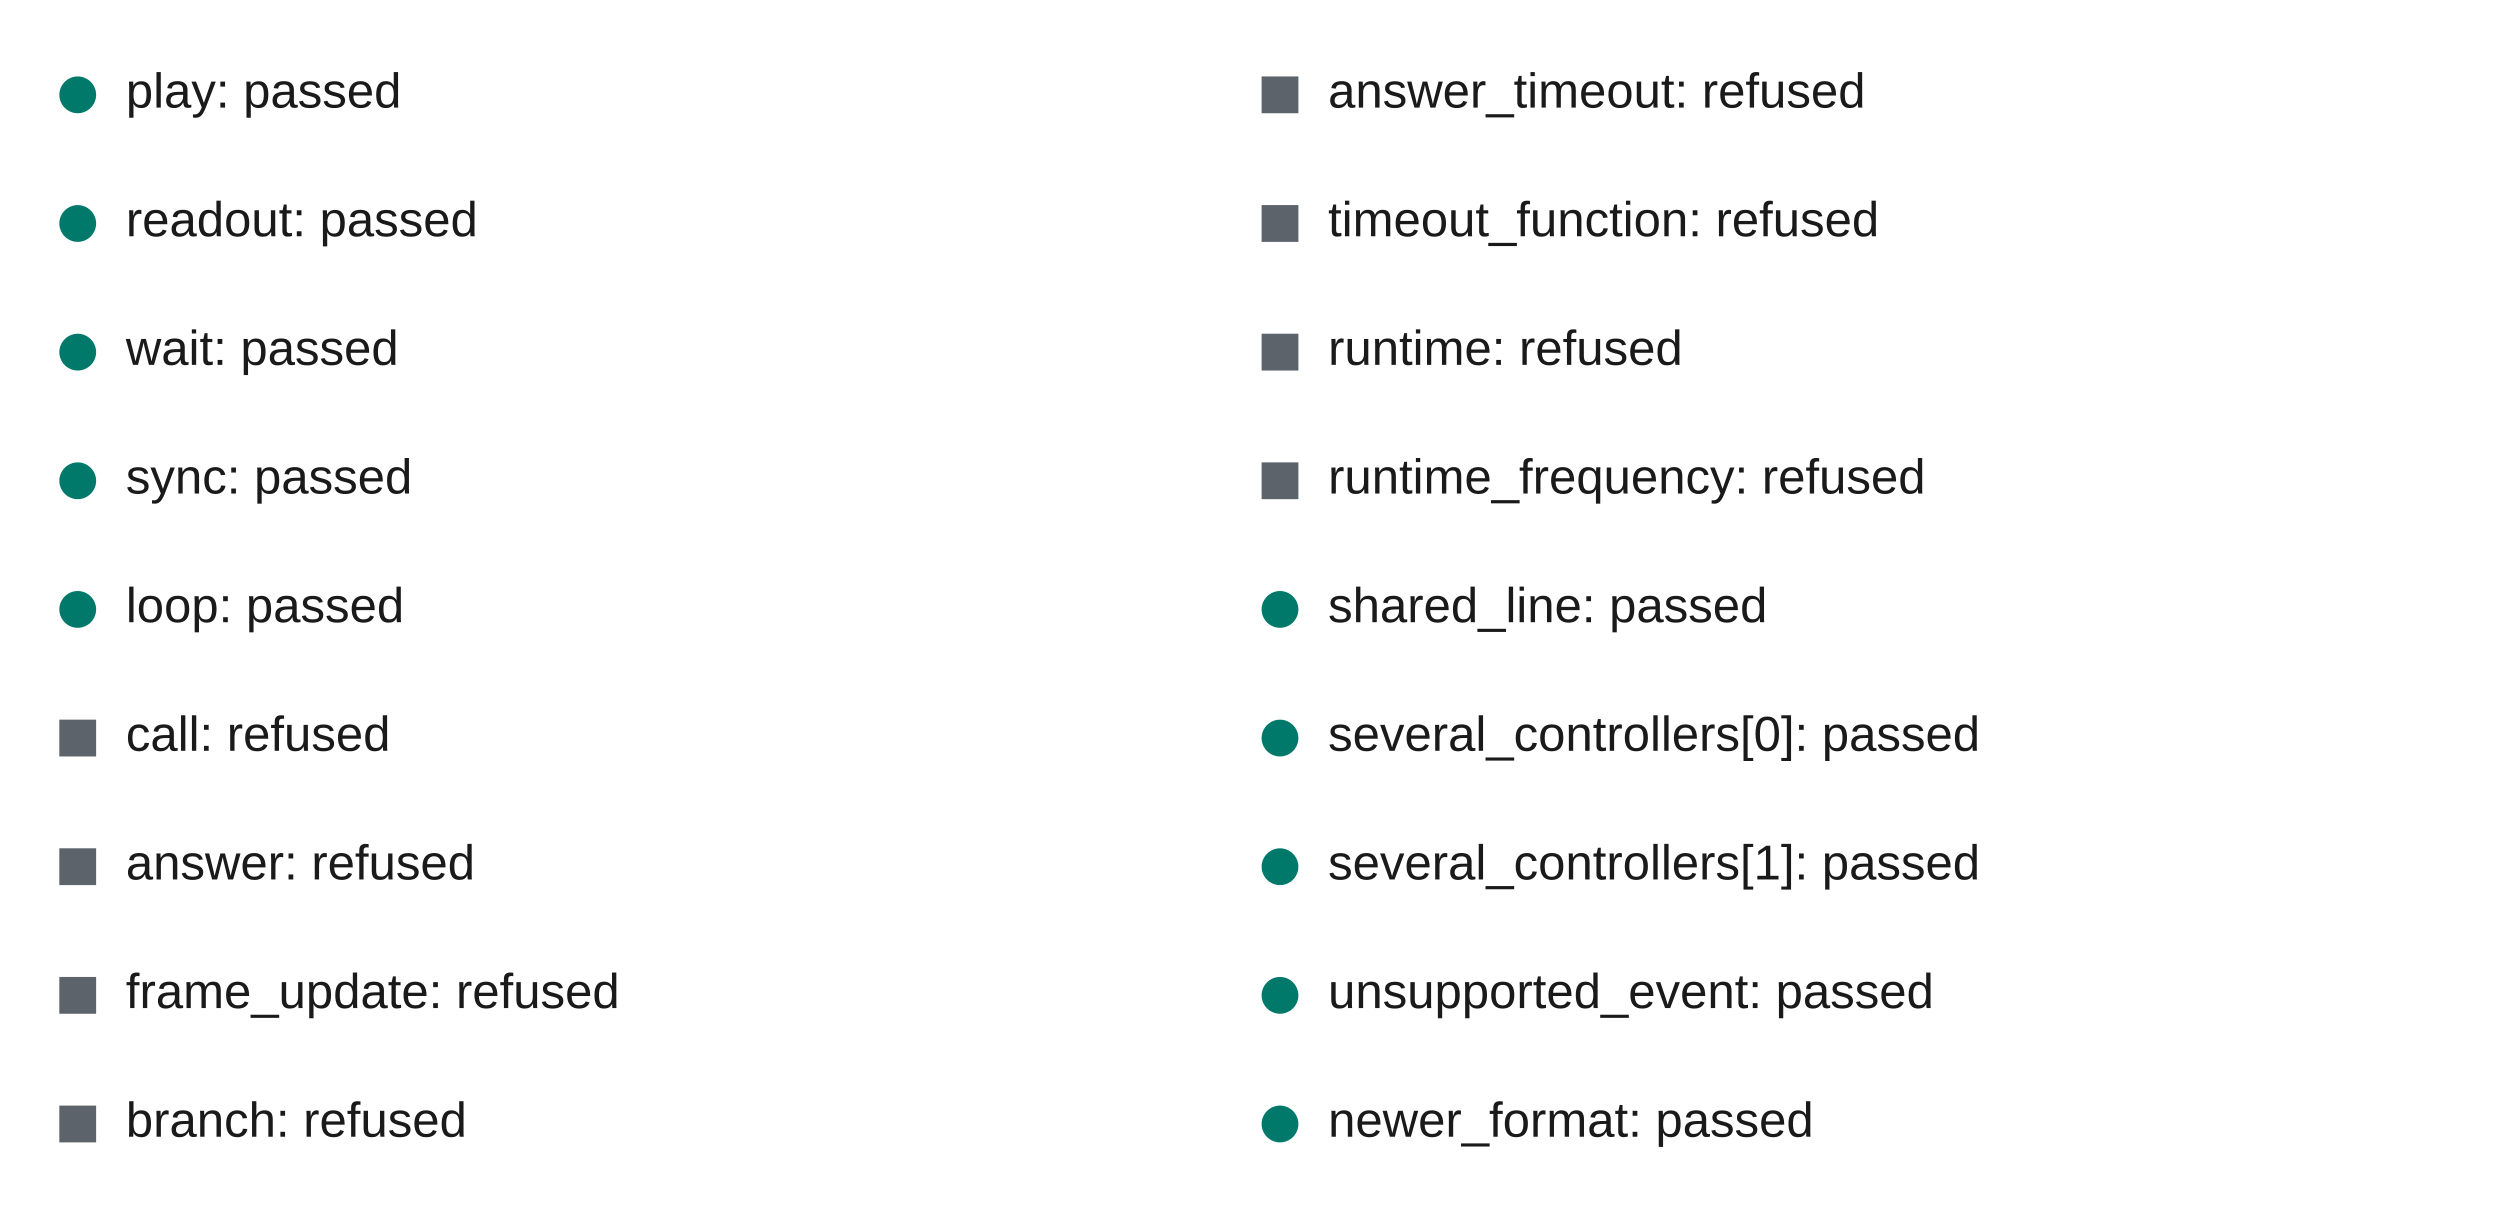
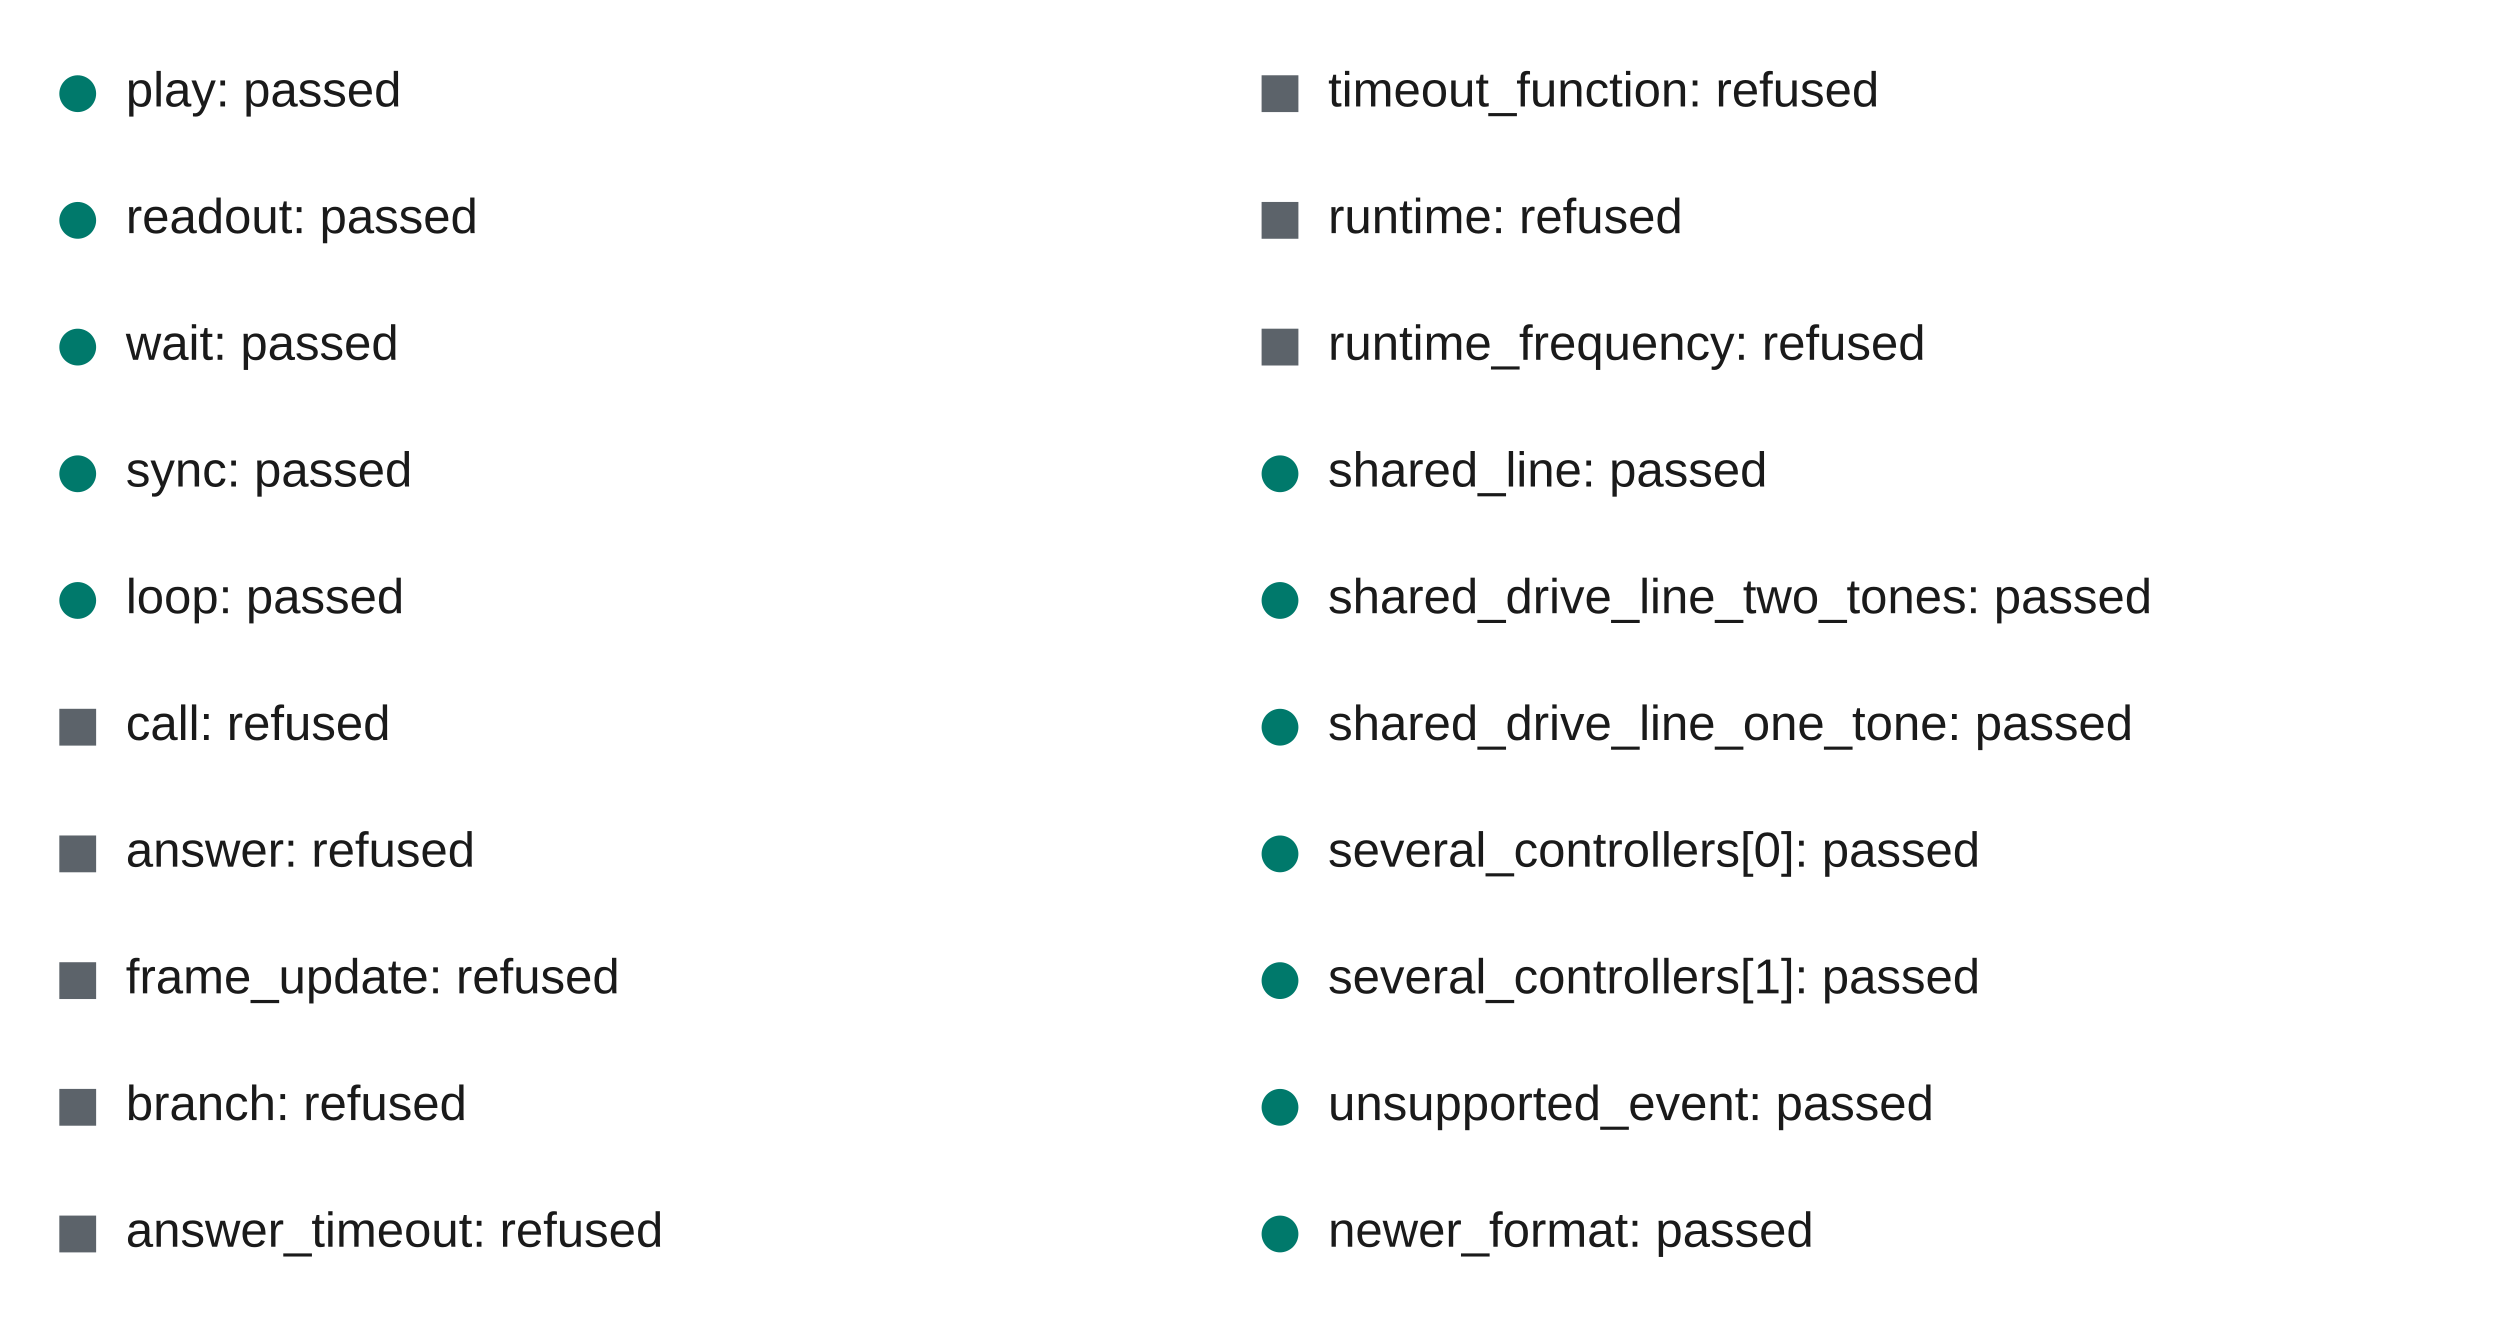
- <svg xmlns="http://www.w3.org/2000/svg" xmlns:xlink="http://www.w3.org/1999/xlink" role="img" aria-labelledby="title desc" width="407.52pt" height="198.69pt" viewBox="0 0 407.52 198.69" version="1.1">
+ <svg xmlns="http://www.w3.org/2000/svg" xmlns:xlink="http://www.w3.org/1999/xlink" role="img" aria-labelledby="title desc" width="407.52pt" height="216.43pt" viewBox="0 0 407.52 216.43" version="1.1">
  <defs>
    <style type="text/css">*{stroke-linejoin: round; stroke-linecap: butt}</style>
  </defs>
  <g id="figure_1">
    <g id="patch_1">
-       <path d="M 0 198.69 L 407.52 198.69 L 407.52 0 L 0 0 L 0 198.69 z " style="fill: none" />
+       <path d="M 0 216.43 L 407.52 216.43 L 407.52 0 L 0 0 L 0 216.43 z " style="fill: none" />
    </g>
    <g id="axes_1">
      <g id="line2d_1">
        <defs>
          <path id="md414e61889" d="M 0 3 C 0.79 3 1.55 2.68 2.12 2.12 C 2.68 1.55 3 0.79 3 0 C 3 -0.79 2.68 -1.55 2.12 -2.12 C 1.55 -2.68 0.79 -3 0 -3 C -0.79 -3 -1.55 -2.68 -2.12 -2.12 C -2.68 -1.55 -3 -0.79 -3 0 C -3 0.79 -2.68 1.55 -2.12 2.12 C -1.55 2.68 -0.79 3 0 3 z " style="stroke: #000000; stroke-opacity: 0" />
        </defs>
-         <g clip-path="url(#p43c8ad9297)">
-           <use xlink:href="#md414e61889" x="12.67" y="15.46" style="fill: #00796b; stroke: #000000; stroke-opacity: 0" />
+         <g clip-path="url(#pc2cffd3fc6)">
+           <use xlink:href="#md414e61889" x="12.67" y="15.27" style="fill: #00796b; stroke: #000000; stroke-opacity: 0" />
        </g>
      </g>
      <g id="line2d_2">
-         <g clip-path="url(#p43c8ad9297)">
-           <use xlink:href="#md414e61889" x="12.67" y="36.43" style="fill: #00796b; stroke: #000000; stroke-opacity: 0" />
+         <g clip-path="url(#pc2cffd3fc6)">
+           <use xlink:href="#md414e61889" x="12.67" y="35.92" style="fill: #00796b; stroke: #000000; stroke-opacity: 0" />
        </g>
      </g>
      <g id="line2d_3">
-         <g clip-path="url(#p43c8ad9297)">
-           <use xlink:href="#md414e61889" x="12.67" y="57.40" style="fill: #00796b; stroke: #000000; stroke-opacity: 0" />
+         <g clip-path="url(#pc2cffd3fc6)">
+           <use xlink:href="#md414e61889" x="12.67" y="56.58" style="fill: #00796b; stroke: #000000; stroke-opacity: 0" />
        </g>
      </g>
      <g id="line2d_4">
-         <g clip-path="url(#p43c8ad9297)">
-           <use xlink:href="#md414e61889" x="12.67" y="78.37" style="fill: #00796b; stroke: #000000; stroke-opacity: 0" />
+         <g clip-path="url(#pc2cffd3fc6)">
+           <use xlink:href="#md414e61889" x="12.67" y="77.23" style="fill: #00796b; stroke: #000000; stroke-opacity: 0" />
        </g>
      </g>
      <g id="line2d_5">
-         <g clip-path="url(#p43c8ad9297)">
-           <use xlink:href="#md414e61889" x="12.67" y="99.34" style="fill: #00796b; stroke: #000000; stroke-opacity: 0" />
+         <g clip-path="url(#pc2cffd3fc6)">
+           <use xlink:href="#md414e61889" x="12.67" y="97.88" style="fill: #00796b; stroke: #000000; stroke-opacity: 0" />
        </g>
      </g>
      <g id="line2d_6">
        <defs>
          <path id="m0bdd12a343" d="M -3 3 L 3 3 L 3 -3 L -3 -3 z " style="stroke: #000000; stroke-opacity: 0; stroke-linejoin: miter" />
        </defs>
-         <g clip-path="url(#p43c8ad9297)">
-           <use xlink:href="#m0bdd12a343" x="12.67" y="120.31" style="fill: #5c636a; stroke: #000000; stroke-opacity: 0; stroke-linejoin: miter" />
+         <g clip-path="url(#pc2cffd3fc6)">
+           <use xlink:href="#m0bdd12a343" x="12.67" y="118.54" style="fill: #5c636a; stroke: #000000; stroke-opacity: 0; stroke-linejoin: miter" />
        </g>
      </g>
      <g id="line2d_7">
-         <g clip-path="url(#p43c8ad9297)">
-           <use xlink:href="#m0bdd12a343" x="12.67" y="141.28" style="fill: #5c636a; stroke: #000000; stroke-opacity: 0; stroke-linejoin: miter" />
+         <g clip-path="url(#pc2cffd3fc6)">
+           <use xlink:href="#m0bdd12a343" x="12.67" y="139.19" style="fill: #5c636a; stroke: #000000; stroke-opacity: 0; stroke-linejoin: miter" />
        </g>
      </g>
      <g id="line2d_8">
-         <g clip-path="url(#p43c8ad9297)">
-           <use xlink:href="#m0bdd12a343" x="12.67" y="162.25" style="fill: #5c636a; stroke: #000000; stroke-opacity: 0; stroke-linejoin: miter" />
+         <g clip-path="url(#pc2cffd3fc6)">
+           <use xlink:href="#m0bdd12a343" x="12.67" y="159.85" style="fill: #5c636a; stroke: #000000; stroke-opacity: 0; stroke-linejoin: miter" />
        </g>
      </g>
      <g id="line2d_9">
-         <g clip-path="url(#p43c8ad9297)">
-           <use xlink:href="#m0bdd12a343" x="12.67" y="183.22" style="fill: #5c636a; stroke: #000000; stroke-opacity: 0; stroke-linejoin: miter" />
+         <g clip-path="url(#pc2cffd3fc6)">
+           <use xlink:href="#m0bdd12a343" x="12.67" y="180.50" style="fill: #5c636a; stroke: #000000; stroke-opacity: 0; stroke-linejoin: miter" />
        </g>
      </g>
      <g id="line2d_10">
-         <g clip-path="url(#p43c8ad9297)">
-           <use xlink:href="#m0bdd12a343" x="208.65" y="15.46" style="fill: #5c636a; stroke: #000000; stroke-opacity: 0; stroke-linejoin: miter" />
+         <g clip-path="url(#pc2cffd3fc6)">
+           <use xlink:href="#m0bdd12a343" x="12.67" y="201.15" style="fill: #5c636a; stroke: #000000; stroke-opacity: 0; stroke-linejoin: miter" />
        </g>
      </g>
      <g id="line2d_11">
-         <g clip-path="url(#p43c8ad9297)">
-           <use xlink:href="#m0bdd12a343" x="208.65" y="36.43" style="fill: #5c636a; stroke: #000000; stroke-opacity: 0; stroke-linejoin: miter" />
+         <g clip-path="url(#pc2cffd3fc6)">
+           <use xlink:href="#m0bdd12a343" x="208.65" y="15.27" style="fill: #5c636a; stroke: #000000; stroke-opacity: 0; stroke-linejoin: miter" />
        </g>
      </g>
      <g id="line2d_12">
-         <g clip-path="url(#p43c8ad9297)">
-           <use xlink:href="#m0bdd12a343" x="208.65" y="57.40" style="fill: #5c636a; stroke: #000000; stroke-opacity: 0; stroke-linejoin: miter" />
+         <g clip-path="url(#pc2cffd3fc6)">
+           <use xlink:href="#m0bdd12a343" x="208.65" y="35.92" style="fill: #5c636a; stroke: #000000; stroke-opacity: 0; stroke-linejoin: miter" />
        </g>
      </g>
      <g id="line2d_13">
-         <g clip-path="url(#p43c8ad9297)">
-           <use xlink:href="#m0bdd12a343" x="208.65" y="78.37" style="fill: #5c636a; stroke: #000000; stroke-opacity: 0; stroke-linejoin: miter" />
+         <g clip-path="url(#pc2cffd3fc6)">
+           <use xlink:href="#m0bdd12a343" x="208.65" y="56.58" style="fill: #5c636a; stroke: #000000; stroke-opacity: 0; stroke-linejoin: miter" />
        </g>
      </g>
      <g id="line2d_14">
-         <g clip-path="url(#p43c8ad9297)">
-           <use xlink:href="#md414e61889" x="208.65" y="99.34" style="fill: #00796b; stroke: #000000; stroke-opacity: 0" />
+         <g clip-path="url(#pc2cffd3fc6)">
+           <use xlink:href="#md414e61889" x="208.65" y="77.23" style="fill: #00796b; stroke: #000000; stroke-opacity: 0" />
        </g>
      </g>
      <g id="line2d_15">
-         <g clip-path="url(#p43c8ad9297)">
-           <use xlink:href="#md414e61889" x="208.65" y="120.31" style="fill: #00796b; stroke: #000000; stroke-opacity: 0" />
+         <g clip-path="url(#pc2cffd3fc6)">
+           <use xlink:href="#md414e61889" x="208.65" y="97.88" style="fill: #00796b; stroke: #000000; stroke-opacity: 0" />
        </g>
      </g>
      <g id="line2d_16">
-         <g clip-path="url(#p43c8ad9297)">
-           <use xlink:href="#md414e61889" x="208.65" y="141.28" style="fill: #00796b; stroke: #000000; stroke-opacity: 0" />
+         <g clip-path="url(#pc2cffd3fc6)">
+           <use xlink:href="#md414e61889" x="208.65" y="118.54" style="fill: #00796b; stroke: #000000; stroke-opacity: 0" />
        </g>
      </g>
      <g id="line2d_17">
-         <g clip-path="url(#p43c8ad9297)">
-           <use xlink:href="#md414e61889" x="208.65" y="162.25" style="fill: #00796b; stroke: #000000; stroke-opacity: 0" />
+         <g clip-path="url(#pc2cffd3fc6)">
+           <use xlink:href="#md414e61889" x="208.65" y="139.19" style="fill: #00796b; stroke: #000000; stroke-opacity: 0" />
        </g>
      </g>
      <g id="line2d_18">
-         <g clip-path="url(#p43c8ad9297)">
-           <use xlink:href="#md414e61889" x="208.65" y="183.22" style="fill: #00796b; stroke: #000000; stroke-opacity: 0" />
+         <g clip-path="url(#pc2cffd3fc6)">
+           <use xlink:href="#md414e61889" x="208.65" y="159.85" style="fill: #00796b; stroke: #000000; stroke-opacity: 0" />
+         </g>
+       </g>
+       <g id="line2d_19">
+         <g clip-path="url(#pc2cffd3fc6)">
+           <use xlink:href="#md414e61889" x="208.65" y="180.50" style="fill: #00796b; stroke: #000000; stroke-opacity: 0" />
+         </g>
+       </g>
+       <g id="line2d_20">
+         <g clip-path="url(#pc2cffd3fc6)">
+           <use xlink:href="#md414e61889" x="208.65" y="201.15" style="fill: #00796b; stroke: #000000; stroke-opacity: 0" />
        </g>
      </g>
      <g id="text_1">
-         <text style="font-size: 8px; font-family:NVIDIA, Arial, Helvetica, sans-serif; text-anchor: start; fill: #1a1a1a" x="20.51" y="17.54" transform="rotate(-0 20.51 17.54)">play: passed</text>
+         <text style="font-size: 8px; font-family:NVIDIA, Arial, Helvetica, sans-serif; text-anchor: start; fill: #1a1a1a" x="20.51" y="17.35" transform="rotate(-0 20.51 17.35)">play: passed</text>
      </g>
      <g id="text_2">
-         <text style="font-size: 8px; font-family:NVIDIA, Arial, Helvetica, sans-serif; text-anchor: start; fill: #1a1a1a" x="20.51" y="38.51" transform="rotate(-0 20.51 38.51)">readout: passed</text>
+         <text style="font-size: 8px; font-family:NVIDIA, Arial, Helvetica, sans-serif; text-anchor: start; fill: #1a1a1a" x="20.51" y="38.00" transform="rotate(-0 20.51 38.00)">readout: passed</text>
      </g>
      <g id="text_3">
-         <text style="font-size: 8px; font-family:NVIDIA, Arial, Helvetica, sans-serif; text-anchor: start; fill: #1a1a1a" x="20.51" y="59.48" transform="rotate(-0 20.51 59.48)">wait: passed</text>
+         <text style="font-size: 8px; font-family:NVIDIA, Arial, Helvetica, sans-serif; text-anchor: start; fill: #1a1a1a" x="20.51" y="58.65" transform="rotate(-0 20.51 58.65)">wait: passed</text>
      </g>
      <g id="text_4">
-         <text style="font-size: 8px; font-family:NVIDIA, Arial, Helvetica, sans-serif; text-anchor: start; fill: #1a1a1a" x="20.51" y="80.45" transform="rotate(-0 20.51 80.45)">sync: passed</text>
+         <text style="font-size: 8px; font-family:NVIDIA, Arial, Helvetica, sans-serif; text-anchor: start; fill: #1a1a1a" x="20.51" y="79.31" transform="rotate(-0 20.51 79.31)">sync: passed</text>
      </g>
      <g id="text_5">
-         <text style="font-size: 8px; font-family:NVIDIA, Arial, Helvetica, sans-serif; text-anchor: start; fill: #1a1a1a" x="20.51" y="101.42" transform="rotate(-0 20.51 101.42)">loop: passed</text>
+         <text style="font-size: 8px; font-family:NVIDIA, Arial, Helvetica, sans-serif; text-anchor: start; fill: #1a1a1a" x="20.51" y="99.96" transform="rotate(-0 20.51 99.96)">loop: passed</text>
      </g>
      <g id="text_6">
-         <text style="font-size: 8px; font-family:NVIDIA, Arial, Helvetica, sans-serif; text-anchor: start; fill: #1a1a1a" x="20.51" y="122.39" transform="rotate(-0 20.51 122.39)">call: refused</text>
+         <text style="font-size: 8px; font-family:NVIDIA, Arial, Helvetica, sans-serif; text-anchor: start; fill: #1a1a1a" x="20.51" y="120.62" transform="rotate(-0 20.51 120.62)">call: refused</text>
      </g>
      <g id="text_7">
-         <text style="font-size: 8px; font-family:NVIDIA, Arial, Helvetica, sans-serif; text-anchor: start; fill: #1a1a1a" x="20.51" y="143.36" transform="rotate(-0 20.51 143.36)">answer: refused</text>
+         <text style="font-size: 8px; font-family:NVIDIA, Arial, Helvetica, sans-serif; text-anchor: start; fill: #1a1a1a" x="20.51" y="141.27" transform="rotate(-0 20.51 141.27)">answer: refused</text>
      </g>
      <g id="text_8">
-         <text style="font-size: 8px; font-family:NVIDIA, Arial, Helvetica, sans-serif; text-anchor: start; fill: #1a1a1a" x="20.51" y="164.33" transform="rotate(-0 20.51 164.33)">frame_update: refused</text>
+         <text style="font-size: 8px; font-family:NVIDIA, Arial, Helvetica, sans-serif; text-anchor: start; fill: #1a1a1a" x="20.51" y="161.92" transform="rotate(-0 20.51 161.92)">frame_update: refused</text>
      </g>
      <g id="text_9">
-         <text style="font-size: 8px; font-family:NVIDIA, Arial, Helvetica, sans-serif; text-anchor: start; fill: #1a1a1a" x="20.51" y="185.30" transform="rotate(-0 20.51 185.30)">branch: refused</text>
+         <text style="font-size: 8px; font-family:NVIDIA, Arial, Helvetica, sans-serif; text-anchor: start; fill: #1a1a1a" x="20.51" y="182.58" transform="rotate(-0 20.51 182.58)">branch: refused</text>
      </g>
      <g id="text_10">
-         <text style="font-size: 8px; font-family:NVIDIA, Arial, Helvetica, sans-serif; text-anchor: start; fill: #1a1a1a" x="216.49" y="17.54" transform="rotate(-0 216.49 17.54)">answer_timeout: refused</text>
+         <text style="font-size: 8px; font-family:NVIDIA, Arial, Helvetica, sans-serif; text-anchor: start; fill: #1a1a1a" x="20.51" y="203.23" transform="rotate(-0 20.51 203.23)">answer_timeout: refused</text>
      </g>
      <g id="text_11">
-         <text style="font-size: 8px; font-family:NVIDIA, Arial, Helvetica, sans-serif; text-anchor: start; fill: #1a1a1a" x="216.49" y="38.51" transform="rotate(-0 216.49 38.51)">timeout_function: refused</text>
+         <text style="font-size: 8px; font-family:NVIDIA, Arial, Helvetica, sans-serif; text-anchor: start; fill: #1a1a1a" x="216.49" y="17.35" transform="rotate(-0 216.49 17.35)">timeout_function: refused</text>
      </g>
      <g id="text_12">
-         <text style="font-size: 8px; font-family:NVIDIA, Arial, Helvetica, sans-serif; text-anchor: start; fill: #1a1a1a" x="216.49" y="59.48" transform="rotate(-0 216.49 59.48)">runtime: refused</text>
+         <text style="font-size: 8px; font-family:NVIDIA, Arial, Helvetica, sans-serif; text-anchor: start; fill: #1a1a1a" x="216.49" y="38.00" transform="rotate(-0 216.49 38.00)">runtime: refused</text>
      </g>
      <g id="text_13">
-         <text style="font-size: 8px; font-family:NVIDIA, Arial, Helvetica, sans-serif; text-anchor: start; fill: #1a1a1a" x="216.49" y="80.45" transform="rotate(-0 216.49 80.45)">runtime_frequency: refused</text>
+         <text style="font-size: 8px; font-family:NVIDIA, Arial, Helvetica, sans-serif; text-anchor: start; fill: #1a1a1a" x="216.49" y="58.65" transform="rotate(-0 216.49 58.65)">runtime_frequency: refused</text>
      </g>
      <g id="text_14">
-         <text style="font-size: 8px; font-family:NVIDIA, Arial, Helvetica, sans-serif; text-anchor: start; fill: #1a1a1a" x="216.49" y="101.42" transform="rotate(-0 216.49 101.42)">shared_line: passed</text>
+         <text style="font-size: 8px; font-family:NVIDIA, Arial, Helvetica, sans-serif; text-anchor: start; fill: #1a1a1a" x="216.49" y="79.31" transform="rotate(-0 216.49 79.31)">shared_line: passed</text>
      </g>
      <g id="text_15">
-         <text style="font-size: 8px; font-family:NVIDIA, Arial, Helvetica, sans-serif; text-anchor: start; fill: #1a1a1a" x="216.49" y="122.39" transform="rotate(-0 216.49 122.39)">several_controllers[0]: passed</text>
+         <text style="font-size: 8px; font-family:NVIDIA, Arial, Helvetica, sans-serif; text-anchor: start; fill: #1a1a1a" x="216.49" y="99.96" transform="rotate(-0 216.49 99.96)">shared_drive_line_two_tones: passed</text>
      </g>
      <g id="text_16">
-         <text style="font-size: 8px; font-family:NVIDIA, Arial, Helvetica, sans-serif; text-anchor: start; fill: #1a1a1a" x="216.49" y="143.36" transform="rotate(-0 216.49 143.36)">several_controllers[1]: passed</text>
+         <text style="font-size: 8px; font-family:NVIDIA, Arial, Helvetica, sans-serif; text-anchor: start; fill: #1a1a1a" x="216.49" y="120.62" transform="rotate(-0 216.49 120.62)">shared_drive_line_one_tone: passed</text>
      </g>
      <g id="text_17">
-         <text style="font-size: 8px; font-family:NVIDIA, Arial, Helvetica, sans-serif; text-anchor: start; fill: #1a1a1a" x="216.49" y="164.33" transform="rotate(-0 216.49 164.33)">unsupported_event: passed</text>
+         <text style="font-size: 8px; font-family:NVIDIA, Arial, Helvetica, sans-serif; text-anchor: start; fill: #1a1a1a" x="216.49" y="141.27" transform="rotate(-0 216.49 141.27)">several_controllers[0]: passed</text>
      </g>
      <g id="text_18">
-         <text style="font-size: 8px; font-family:NVIDIA, Arial, Helvetica, sans-serif; text-anchor: start; fill: #1a1a1a" x="216.49" y="185.30" transform="rotate(-0 216.49 185.30)">newer_format: passed</text>
+         <text style="font-size: 8px; font-family:NVIDIA, Arial, Helvetica, sans-serif; text-anchor: start; fill: #1a1a1a" x="216.49" y="161.92" transform="rotate(-0 216.49 161.92)">several_controllers[1]: passed</text>
+       </g>
+       <g id="text_19">
+         <text style="font-size: 8px; font-family:NVIDIA, Arial, Helvetica, sans-serif; text-anchor: start; fill: #1a1a1a" x="216.49" y="182.58" transform="rotate(-0 216.49 182.58)">unsupported_event: passed</text>
+       </g>
+       <g id="text_20">
+         <text style="font-size: 8px; font-family:NVIDIA, Arial, Helvetica, sans-serif; text-anchor: start; fill: #1a1a1a" x="216.49" y="203.23" transform="rotate(-0 216.49 203.23)">newer_format: passed</text>
      </g>
    </g>
  </g>
  <defs>
-     <clipPath id="p43c8ad9297">
-       <rect x="2.88" y="2.88" width="401.76" height="192.93" />
+     <clipPath id="pc2cffd3fc6">
+       <rect x="2.88" y="2.88" width="401.76" height="210.67" />
    </clipPath>
  </defs>
</svg>
